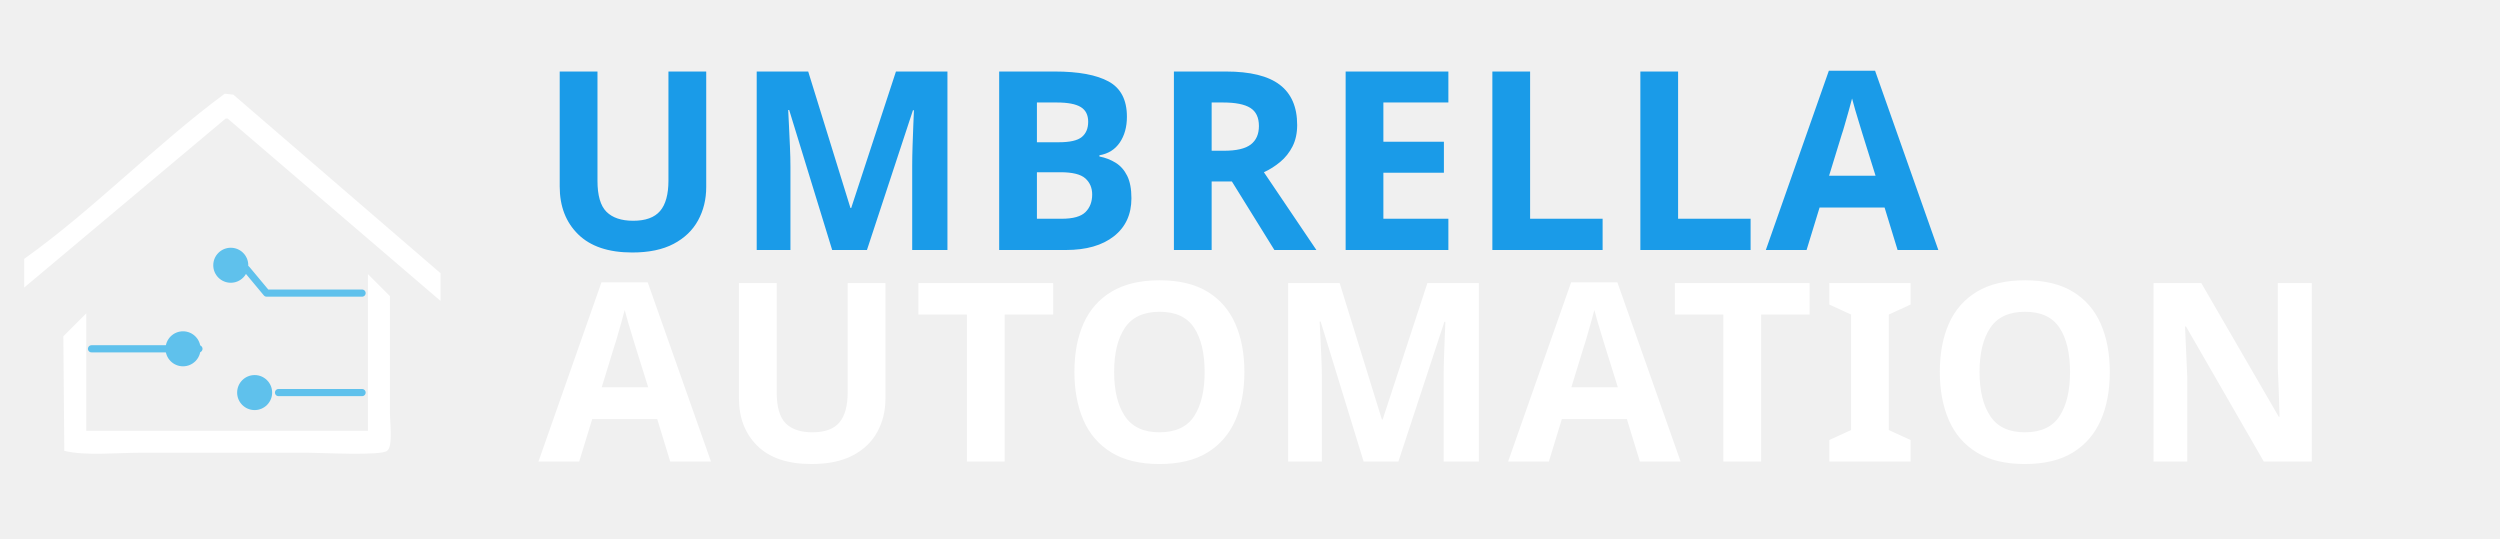
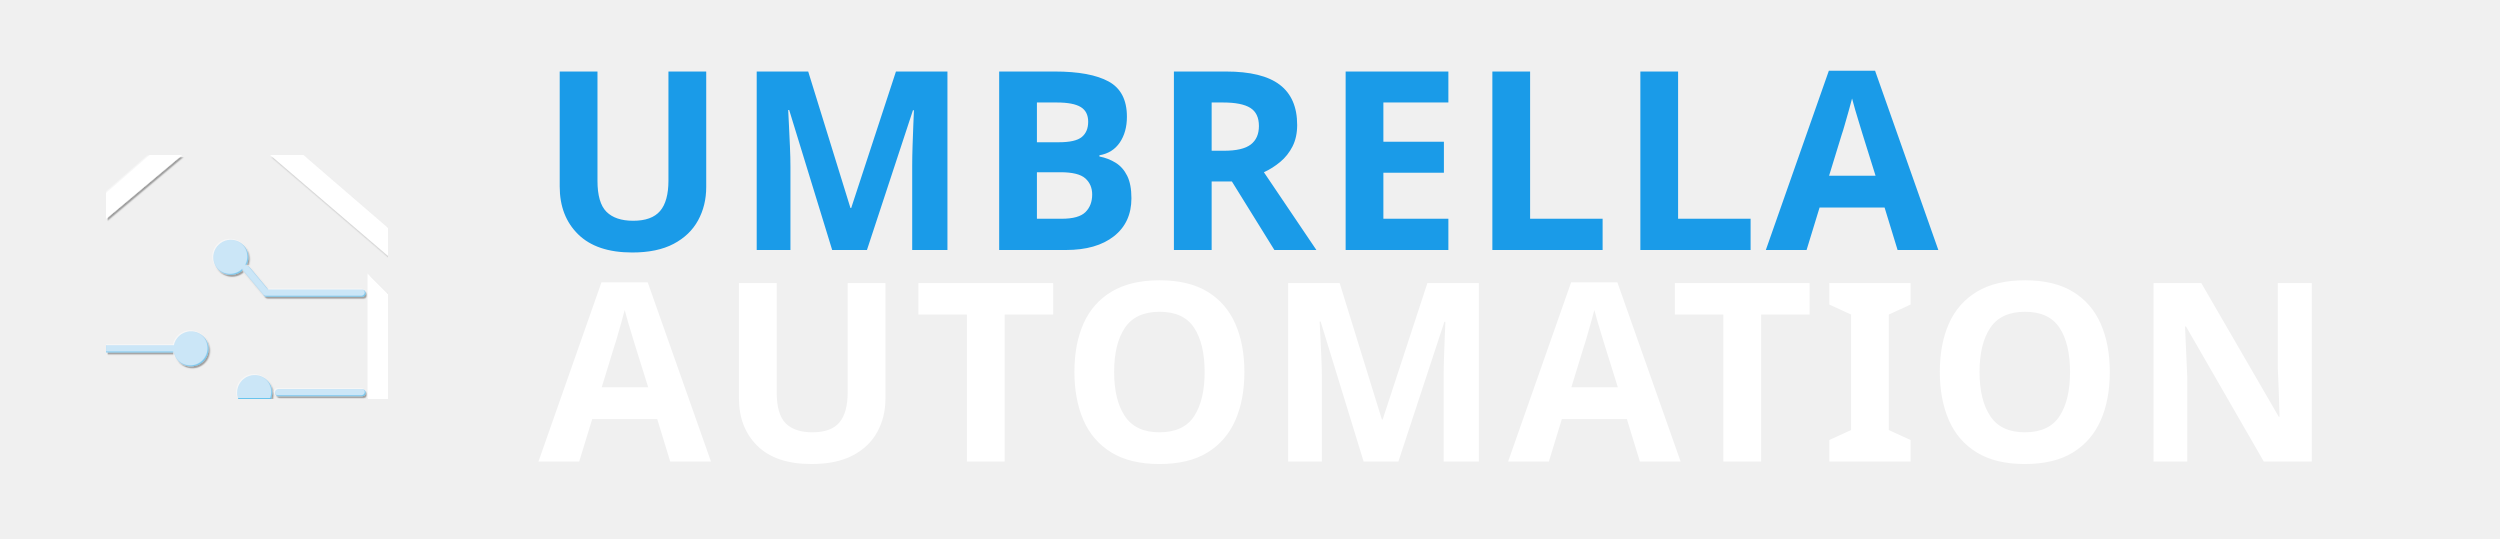
<svg xmlns="http://www.w3.org/2000/svg" viewBox="0 0 1300 280" role="img" aria-label="Umbrella Automation logo for dark backgrounds">
-   <svg x="0" y="20" width="240" height="240" viewBox="70 92 116 102">
+   <defs>
+     <filter id="ua-bevel" x="-20%" y="-20%" width="140%" height="140%">
+       <feOffset dx="-0.4" dy="-0.4" in="SourceAlpha" result="hl-shape" />
+       <feFlood flood-color="white" flood-opacity="0.55" result="hl-color" />
+       <feComposite in="hl-color" in2="hl-shape" operator="in" result="hl" />
+       <feGaussianBlur in="SourceAlpha" stdDeviation="0.5" result="sh-blur" />
+       <feOffset dx="0.7" dy="1" in="sh-blur" result="sh-shape" />
+       <feFlood flood-color="black" flood-opacity="0.35" result="sh-color" />
+       <feComposite in="sh-color" in2="sh-shape" operator="in" result="sh" />
+       <feMerge>
+         <feMergeNode in="sh" />
+         <feMergeNode in="SourceGraphic" />
+         <feMergeNode in="hl" />
+       </feMerge>
+     </filter>
+   </defs>
+   <svg x="0" y="20" width="240" height="240" viewBox="70 92 116 102" filter="url(#ua-bevel)">
    <path d="M 126.48 98.88 C 127.20 98.96 127.92 99.04 128.64 99.12 C 145.99 114.08 163.36 129.04 180.72 144.00 C 180.72 146.32 180.72 148.64 180.72 150.96 C 162.88 135.68 145.04 120.40 127.20 105.12 C 127.04 105.12 126.88 105.12 126.72 105.12 C 109.84 119.28 92.96 133.44 76.08 147.60 C 76.08 145.20 76.08 142.80 76.08 140.40 C 93.77 127.76 108.93 111.87 126.48 98.88 Z" fill="#ffffff" />
    <path d="M 91.68 183.60 C 115.28 183.60 138.88 183.60 162.48 183.60 C 162.48 170.48 162.48 157.36 162.48 144.24 C 164.32 146.08 166.16 147.92 168.00 149.76 C 168.00 159.52 168.00 169.28 168.00 179.04 C 168.00 181.41 168.81 187.66 167.28 188.64 C 165.78 189.94 150.75 189.12 147.36 189.12 C 133.36 189.12 119.36 189.12 105.36 189.12 C 99.28 189.12 91.39 189.95 86.16 188.64 C 86.08 179.04 86.00 169.44 85.92 159.84 C 87.84 157.92 89.76 156.00 91.68 154.08 C 91.68 163.92 91.68 173.76 91.68 183.60 Z" fill="#ffffff" />
    <g stroke="#5fc1ec" stroke-width="1.8" stroke-linecap="round" stroke-linejoin="round" fill="none">
      <path d="M 132 143 L 137 149 L 161 149" />
      <line x1="93" y1="163" x2="120" y2="163" />
      <line x1="140" y1="174" x2="161" y2="174" />
    </g>
-     <circle cx="128" cy="142" r="4.4" fill="#5fc1ec" />
-     <circle cx="116" cy="163" r="4.4" fill="#5fc1ec" />
+     <circle cx="128" cy="140" r="4.4" fill="#5fc1ec" />
+     <circle cx="118" cy="163" r="4.4" fill="#5fc1ec" />
    <circle cx="134" cy="174" r="4.4" fill="#5fc1ec" />
  </svg>
  <text x="280" y="130" font-family="&quot;Eurostile&quot;,&quot;Eurostile LT W01&quot;,&quot;Microgramma D&quot;,&quot;Saira&quot;,&quot;Aldrich&quot;,&quot;Antonio&quot;,system-ui,sans-serif" font-weight="900" font-size="130" letter-spacing="3.5" fill="#1A9BE8">UMBRELLA</text>
  <text x="280" y="240" font-family="&quot;Eurostile&quot;,&quot;Eurostile LT W01&quot;,&quot;Microgramma D&quot;,&quot;Saira&quot;,&quot;Aldrich&quot;,&quot;Antonio&quot;,system-ui,sans-serif" font-weight="900" font-size="130" letter-spacing="3.5" fill="#ffffff">AUTOMATION</text>
</svg>
